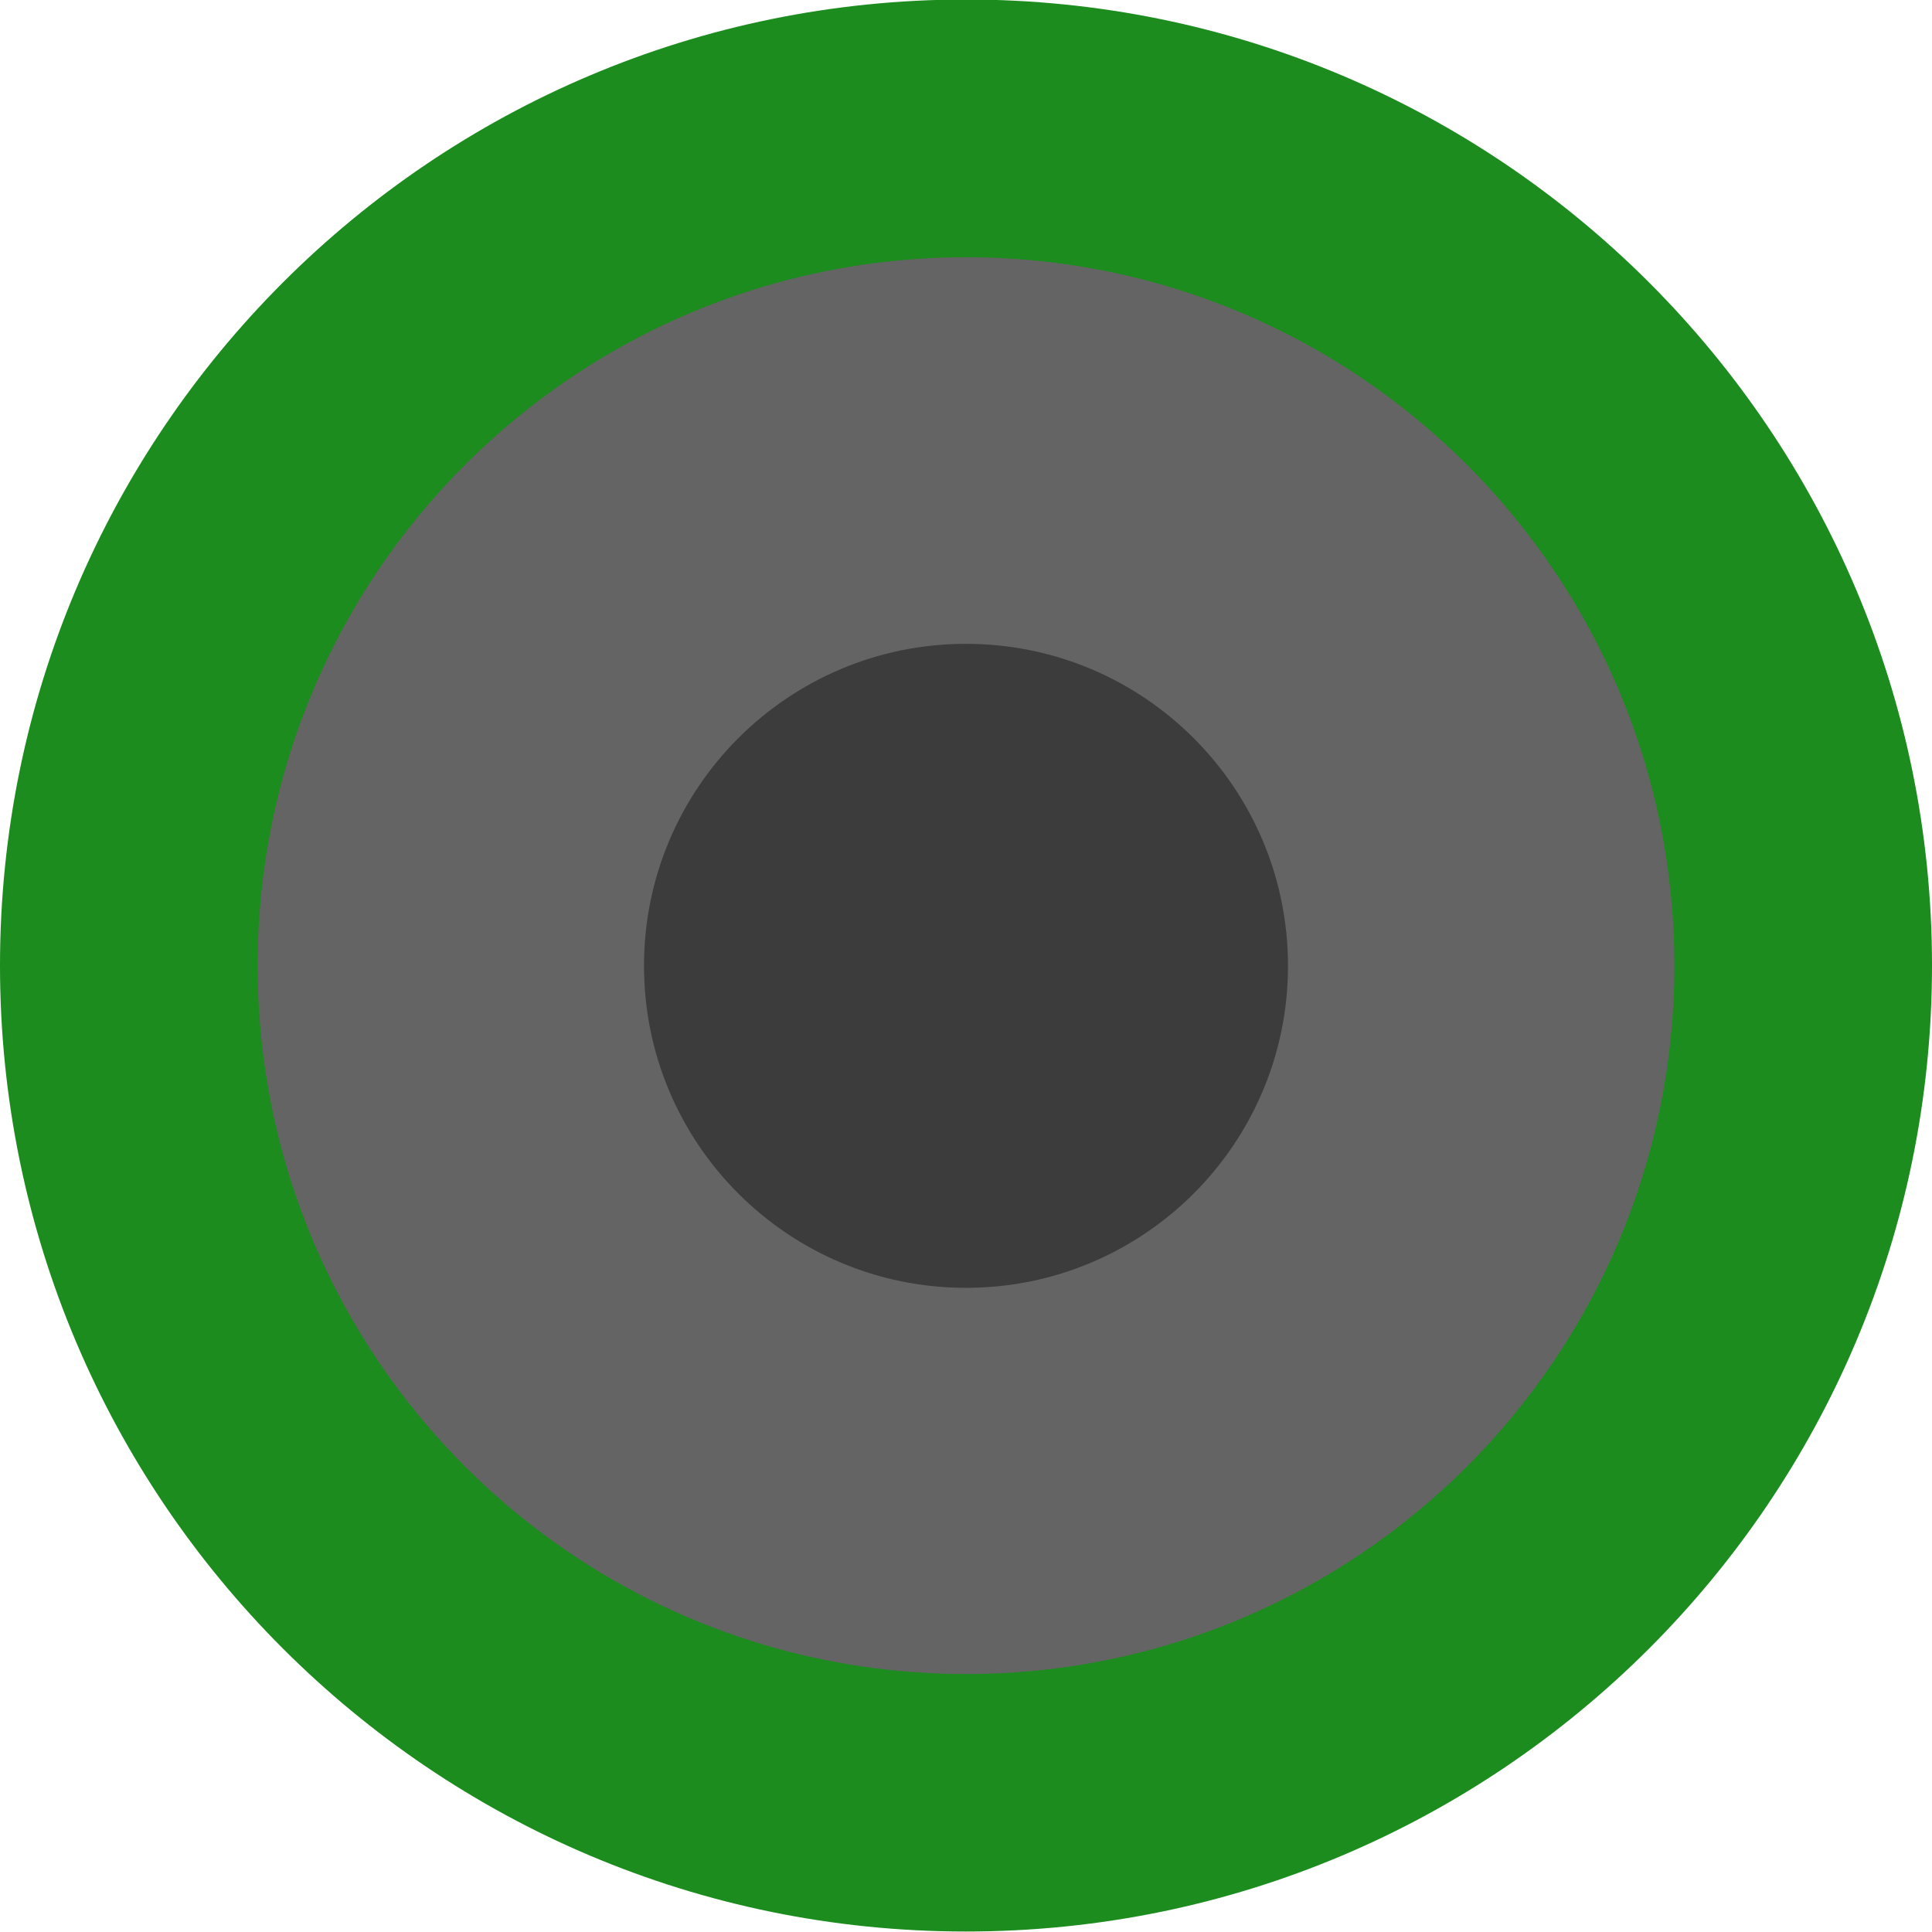
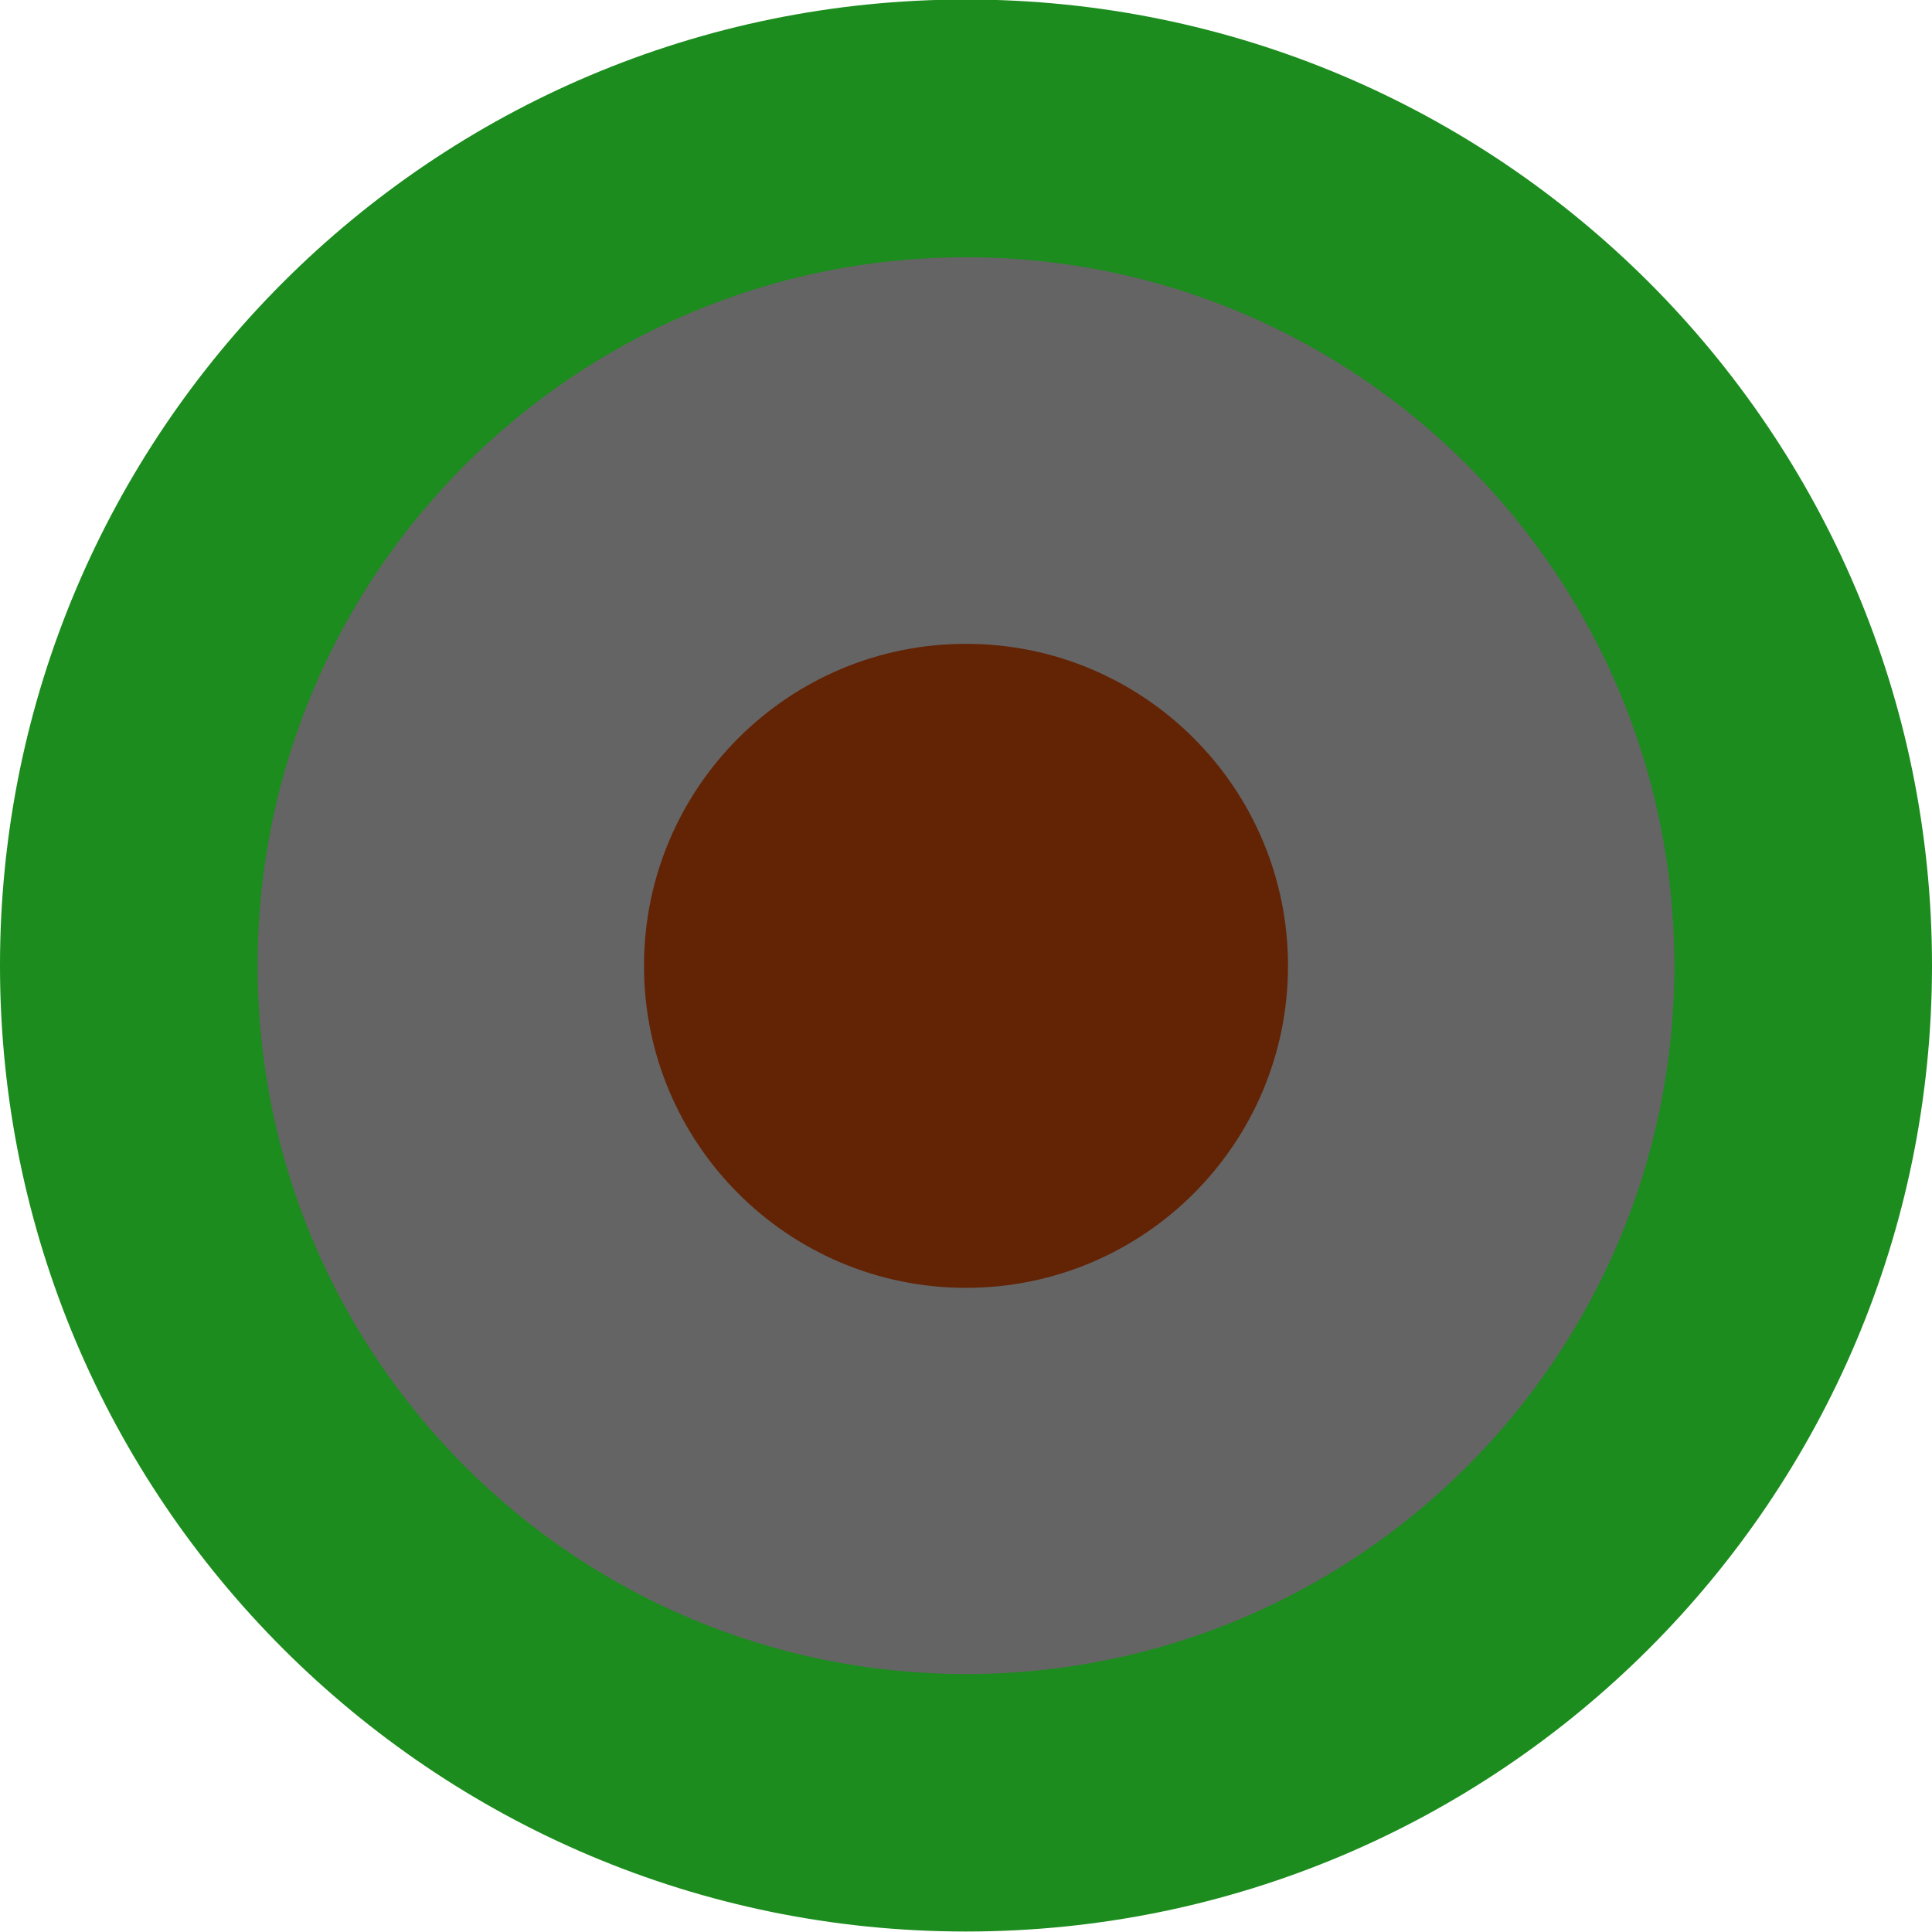
<svg xmlns="http://www.w3.org/2000/svg" version="1.1" width="600" height="600">
  <defs />
  <g>
    <path fill="#1b8c1d" stroke="none" paint-order="stroke fill markers" d=" M 600 300 A 300 300 0 1 1 600 299.7" />
    <path fill="rgb(100, 100, 100)" stroke="none" paint-order="stroke fill markers" d=" M 520 300 A 220 220 0 1 1 520 299.78" />
-     <path fill="#3c3c3c" stroke="none" paint-order="stroke fill markers" d=" M 400 300 A 100 100 0 1 1 400 299.9" />
+     <path fill="#632305" stroke="none" paint-order="stroke fill markers" d=" M 400 300 A 100 100 0 1 1 400 299.9" />
  </g>
</svg>
